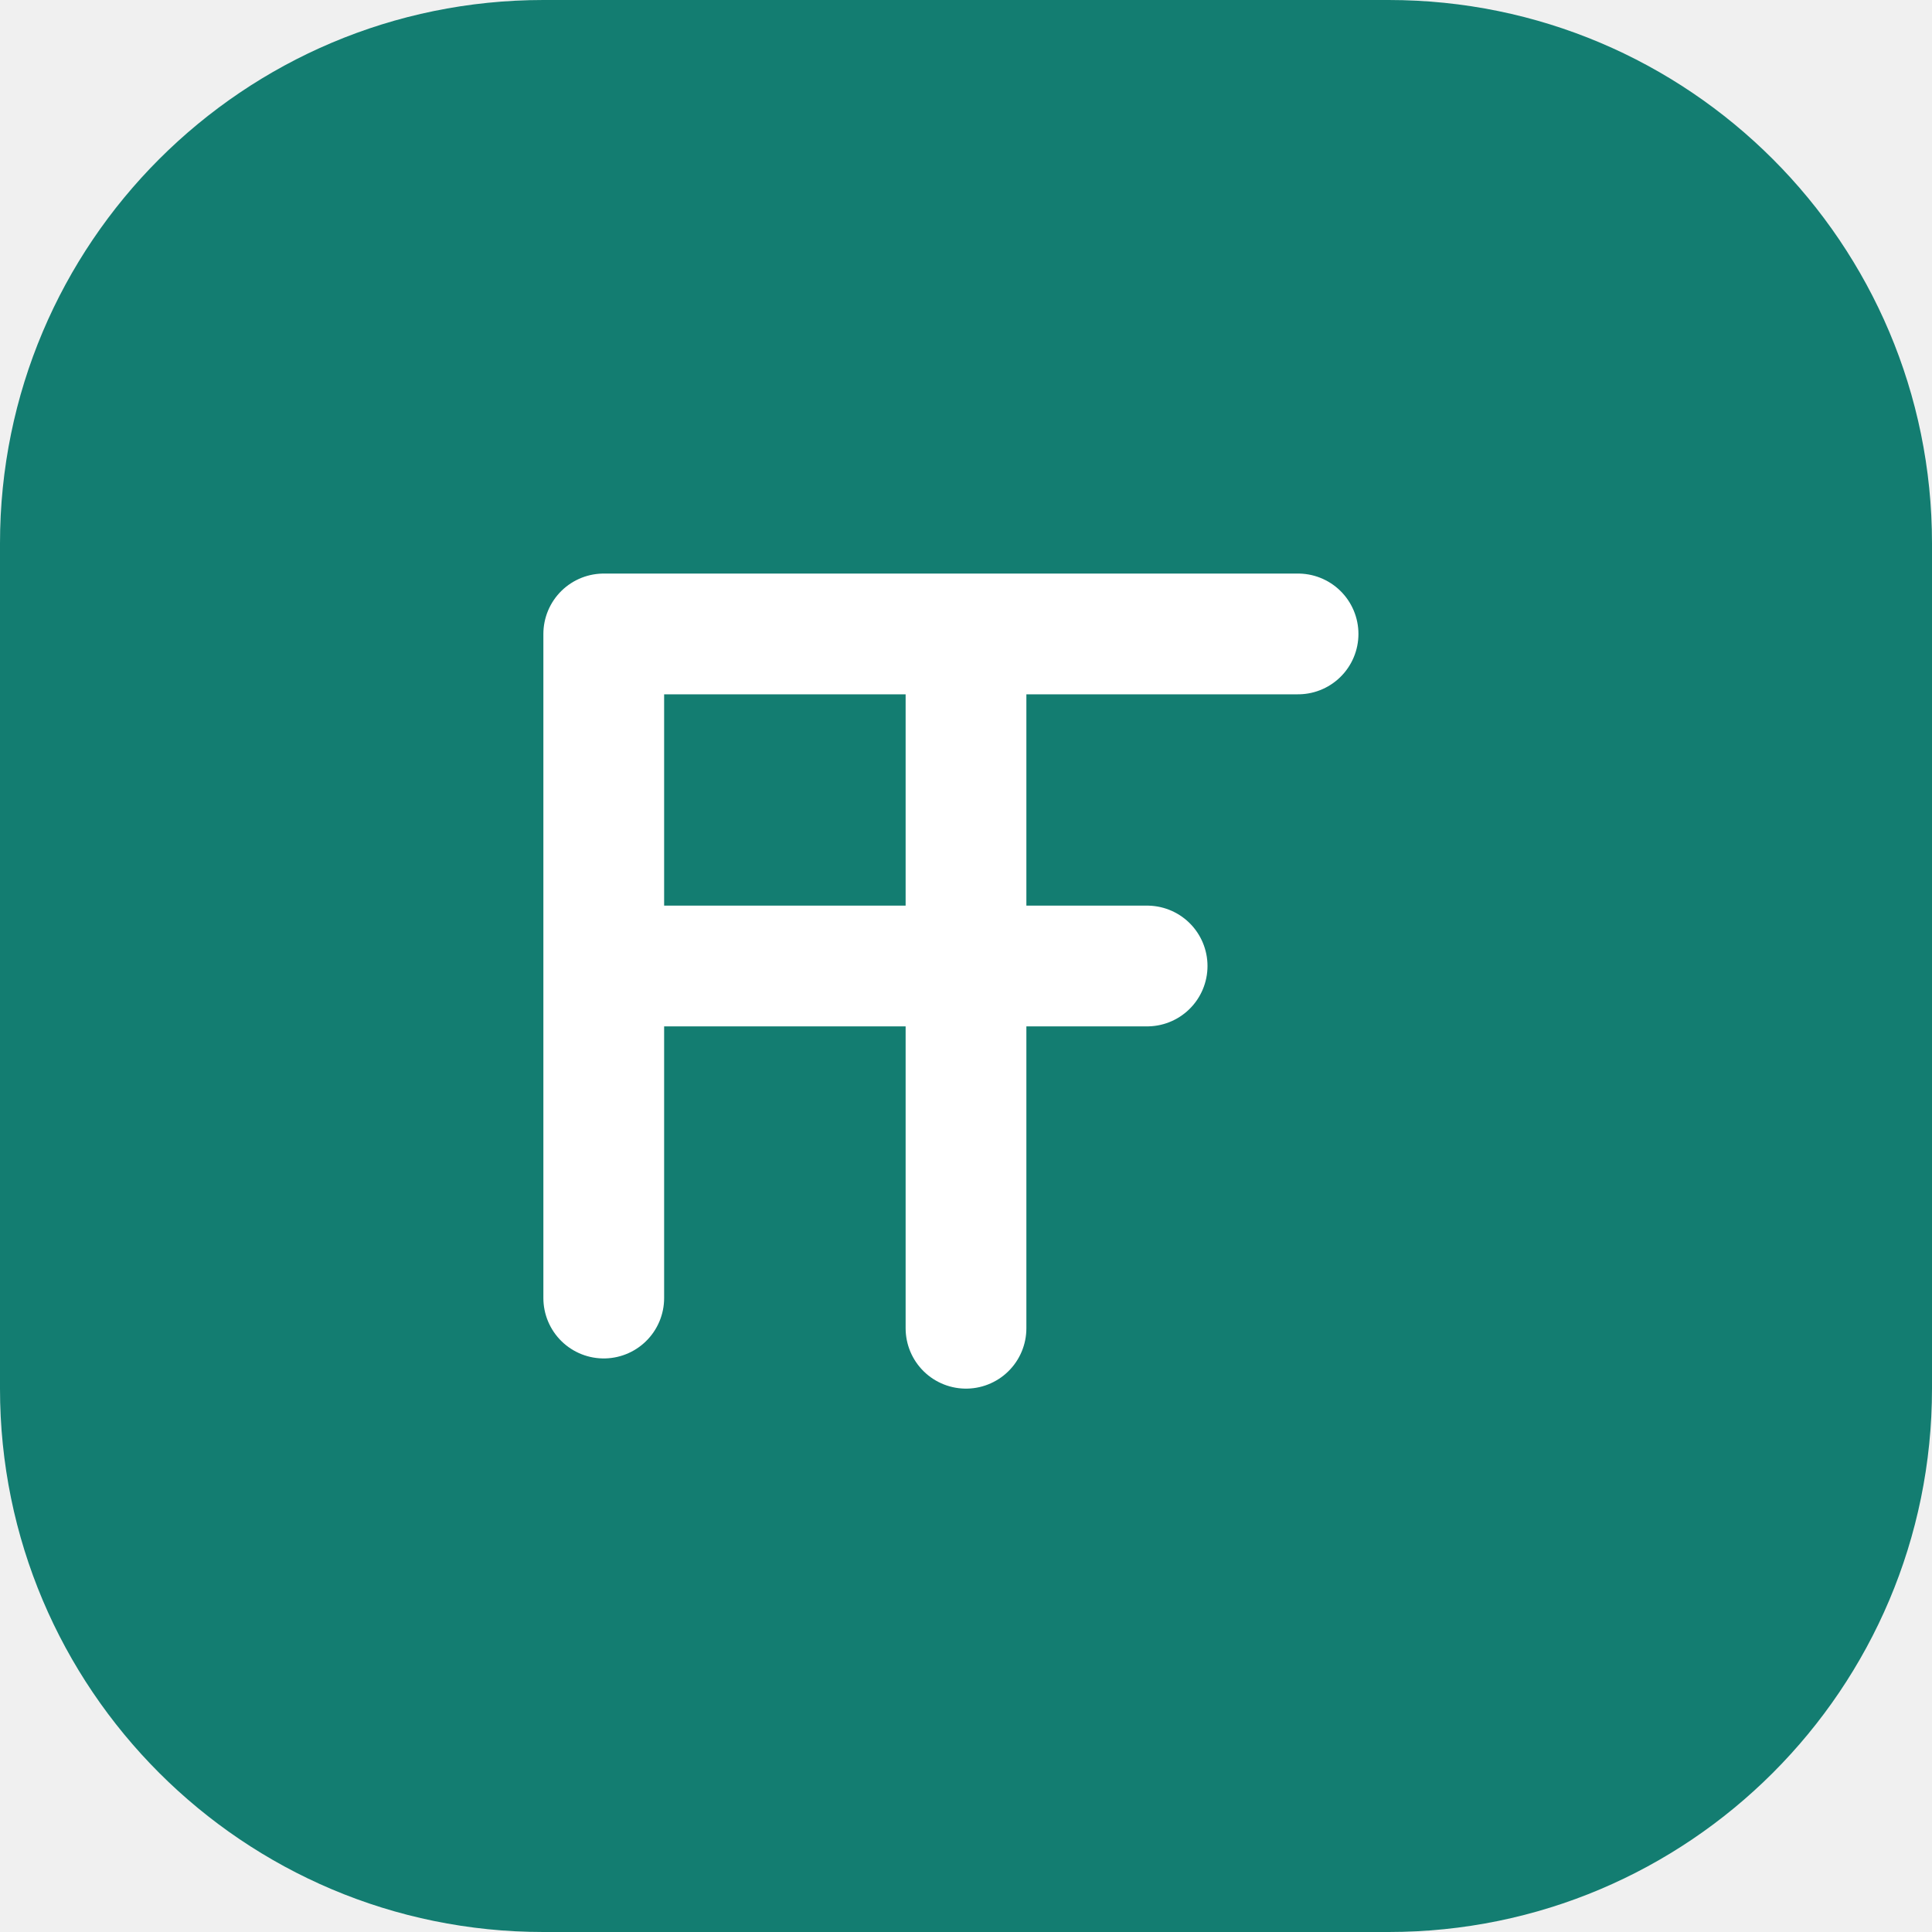
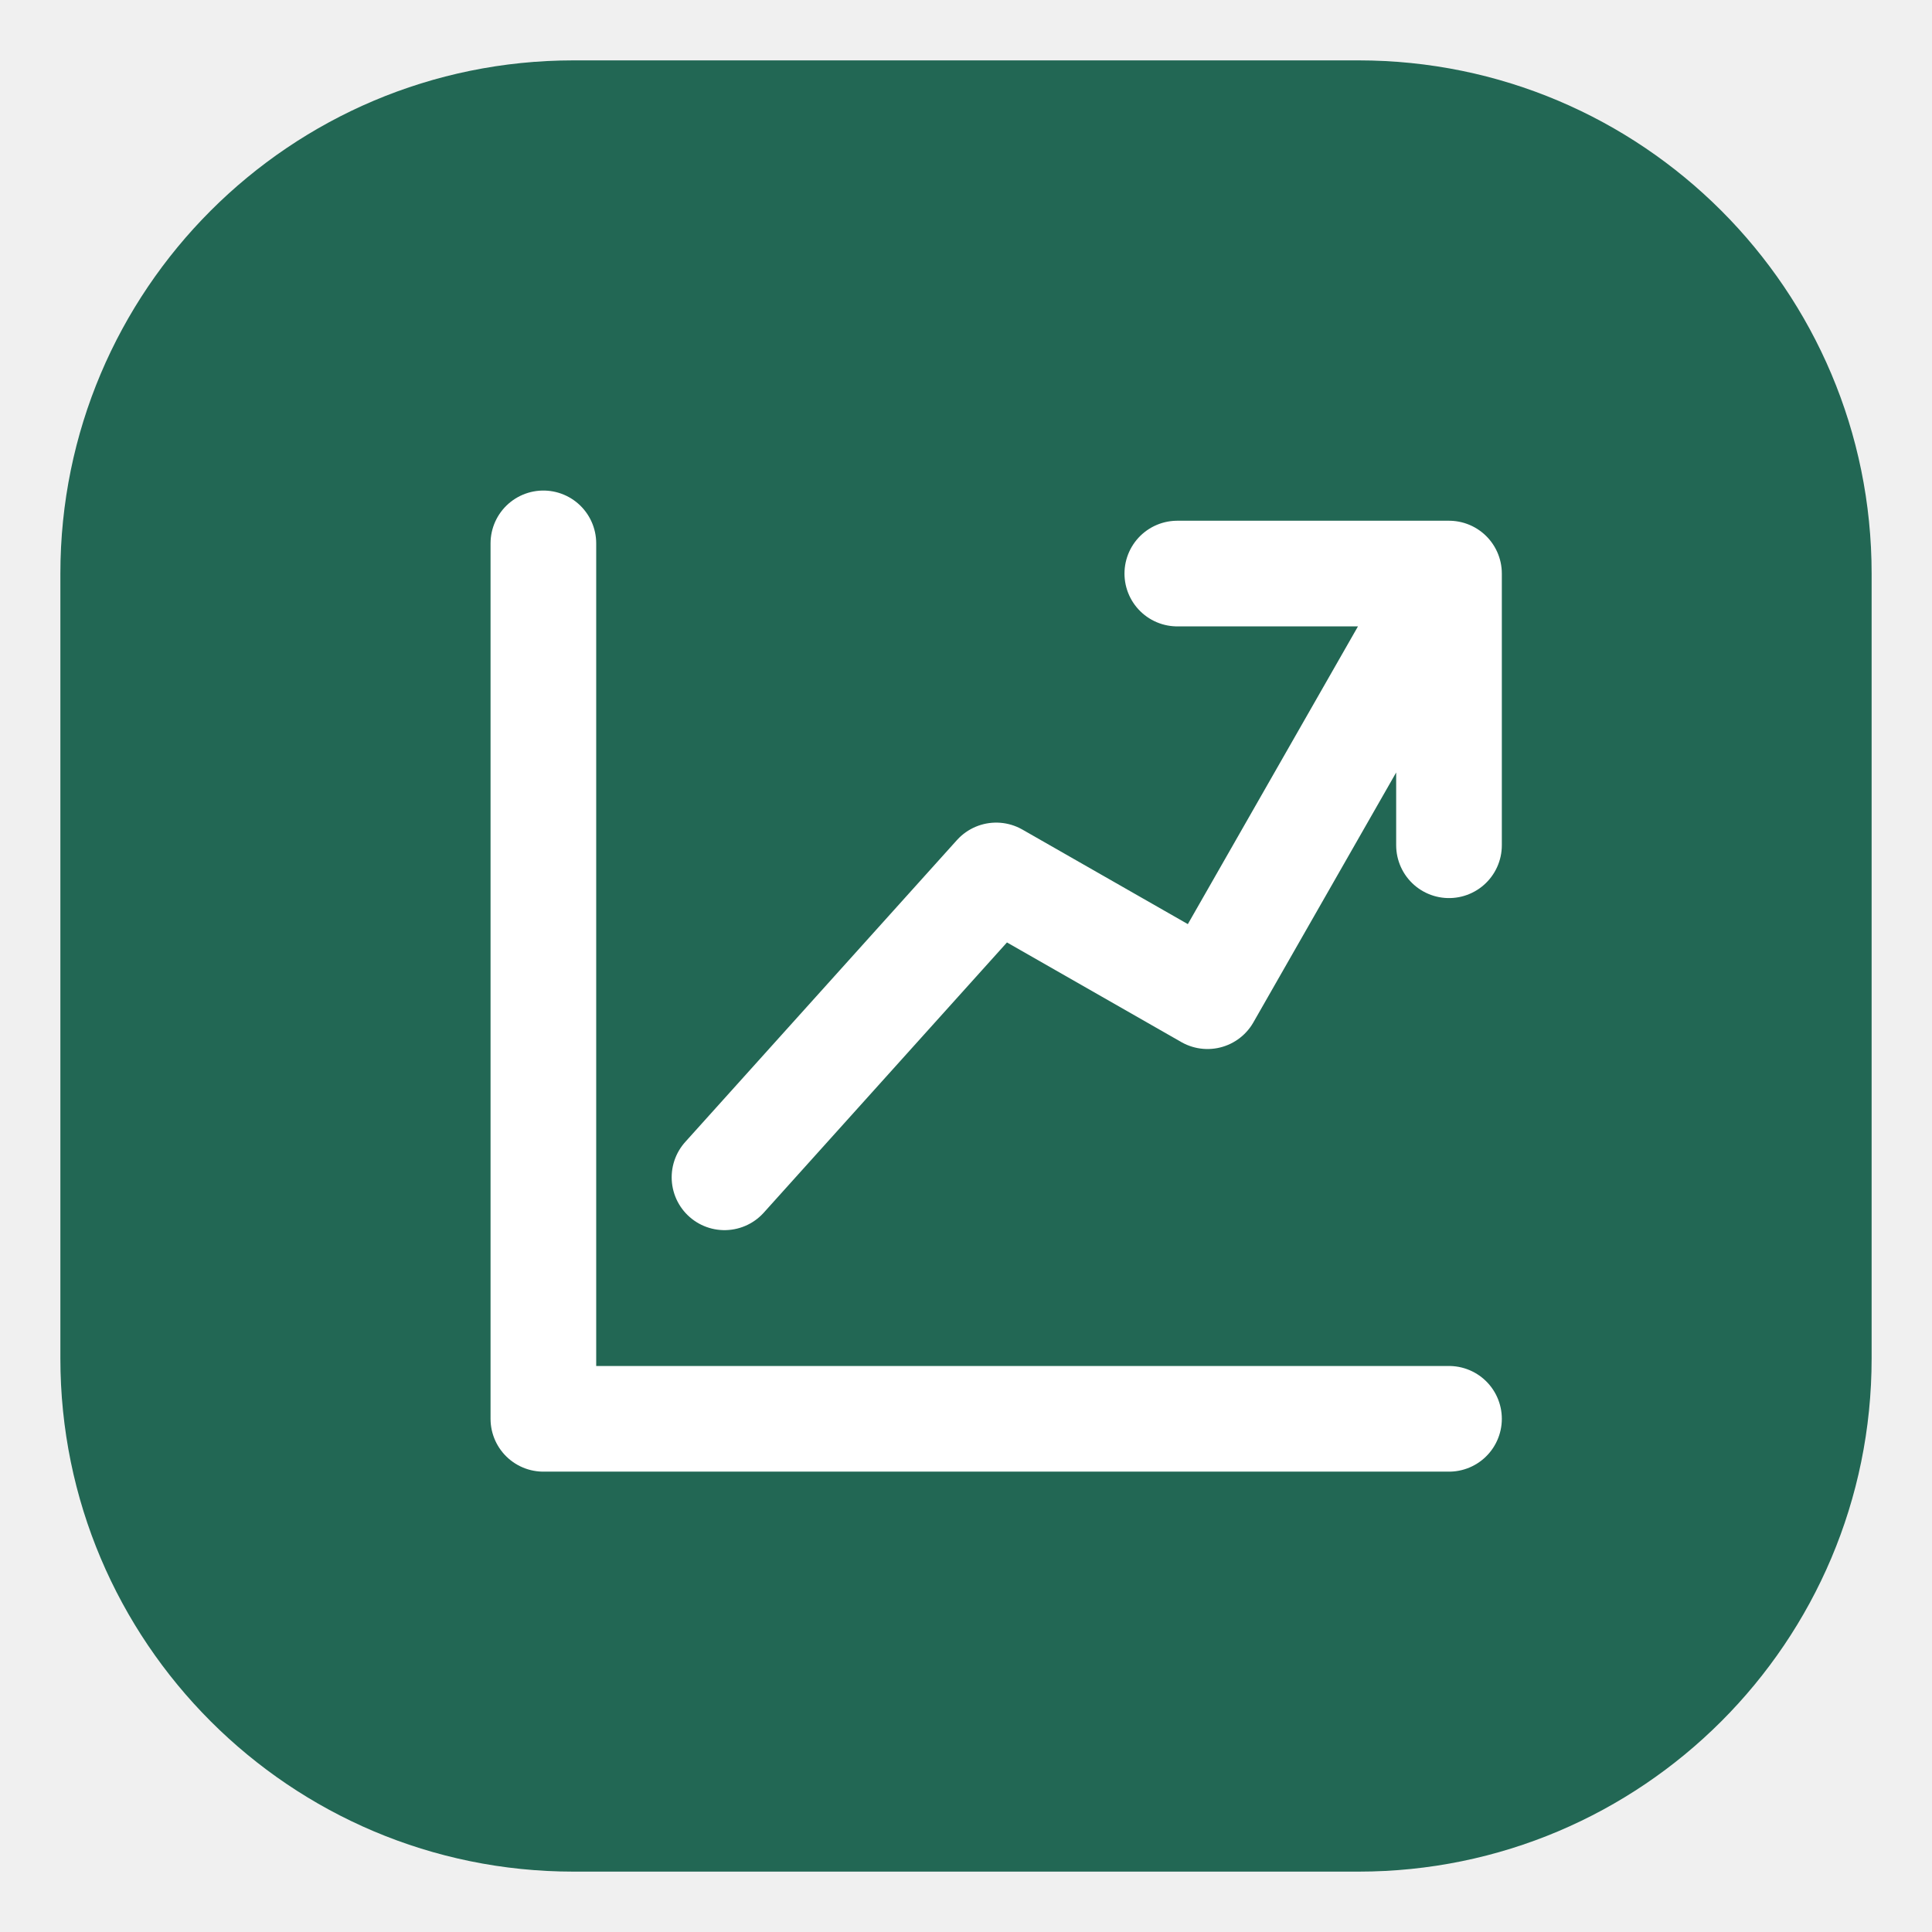
<svg xmlns="http://www.w3.org/2000/svg" viewBox="0 0 64 64">
-   <rect width="64" height="64" rx="18" fill="#137d71" />
-   <path d="M20 43V21h23M21 32h17M32 21v23" fill="none" stroke="white" stroke-width="4" stroke-linecap="round" stroke-linejoin="round" />
+   <rect x="2" y="2" width="60" height="60" rx="17" fill="#226754" />
+   <path d="M18 47V18M18 47h30M24 39l9-10 7 4 8-14M39 19h9v9" fill="none" stroke="#fff" stroke-width="3.5" stroke-linecap="round" stroke-linejoin="round" />
</svg>
